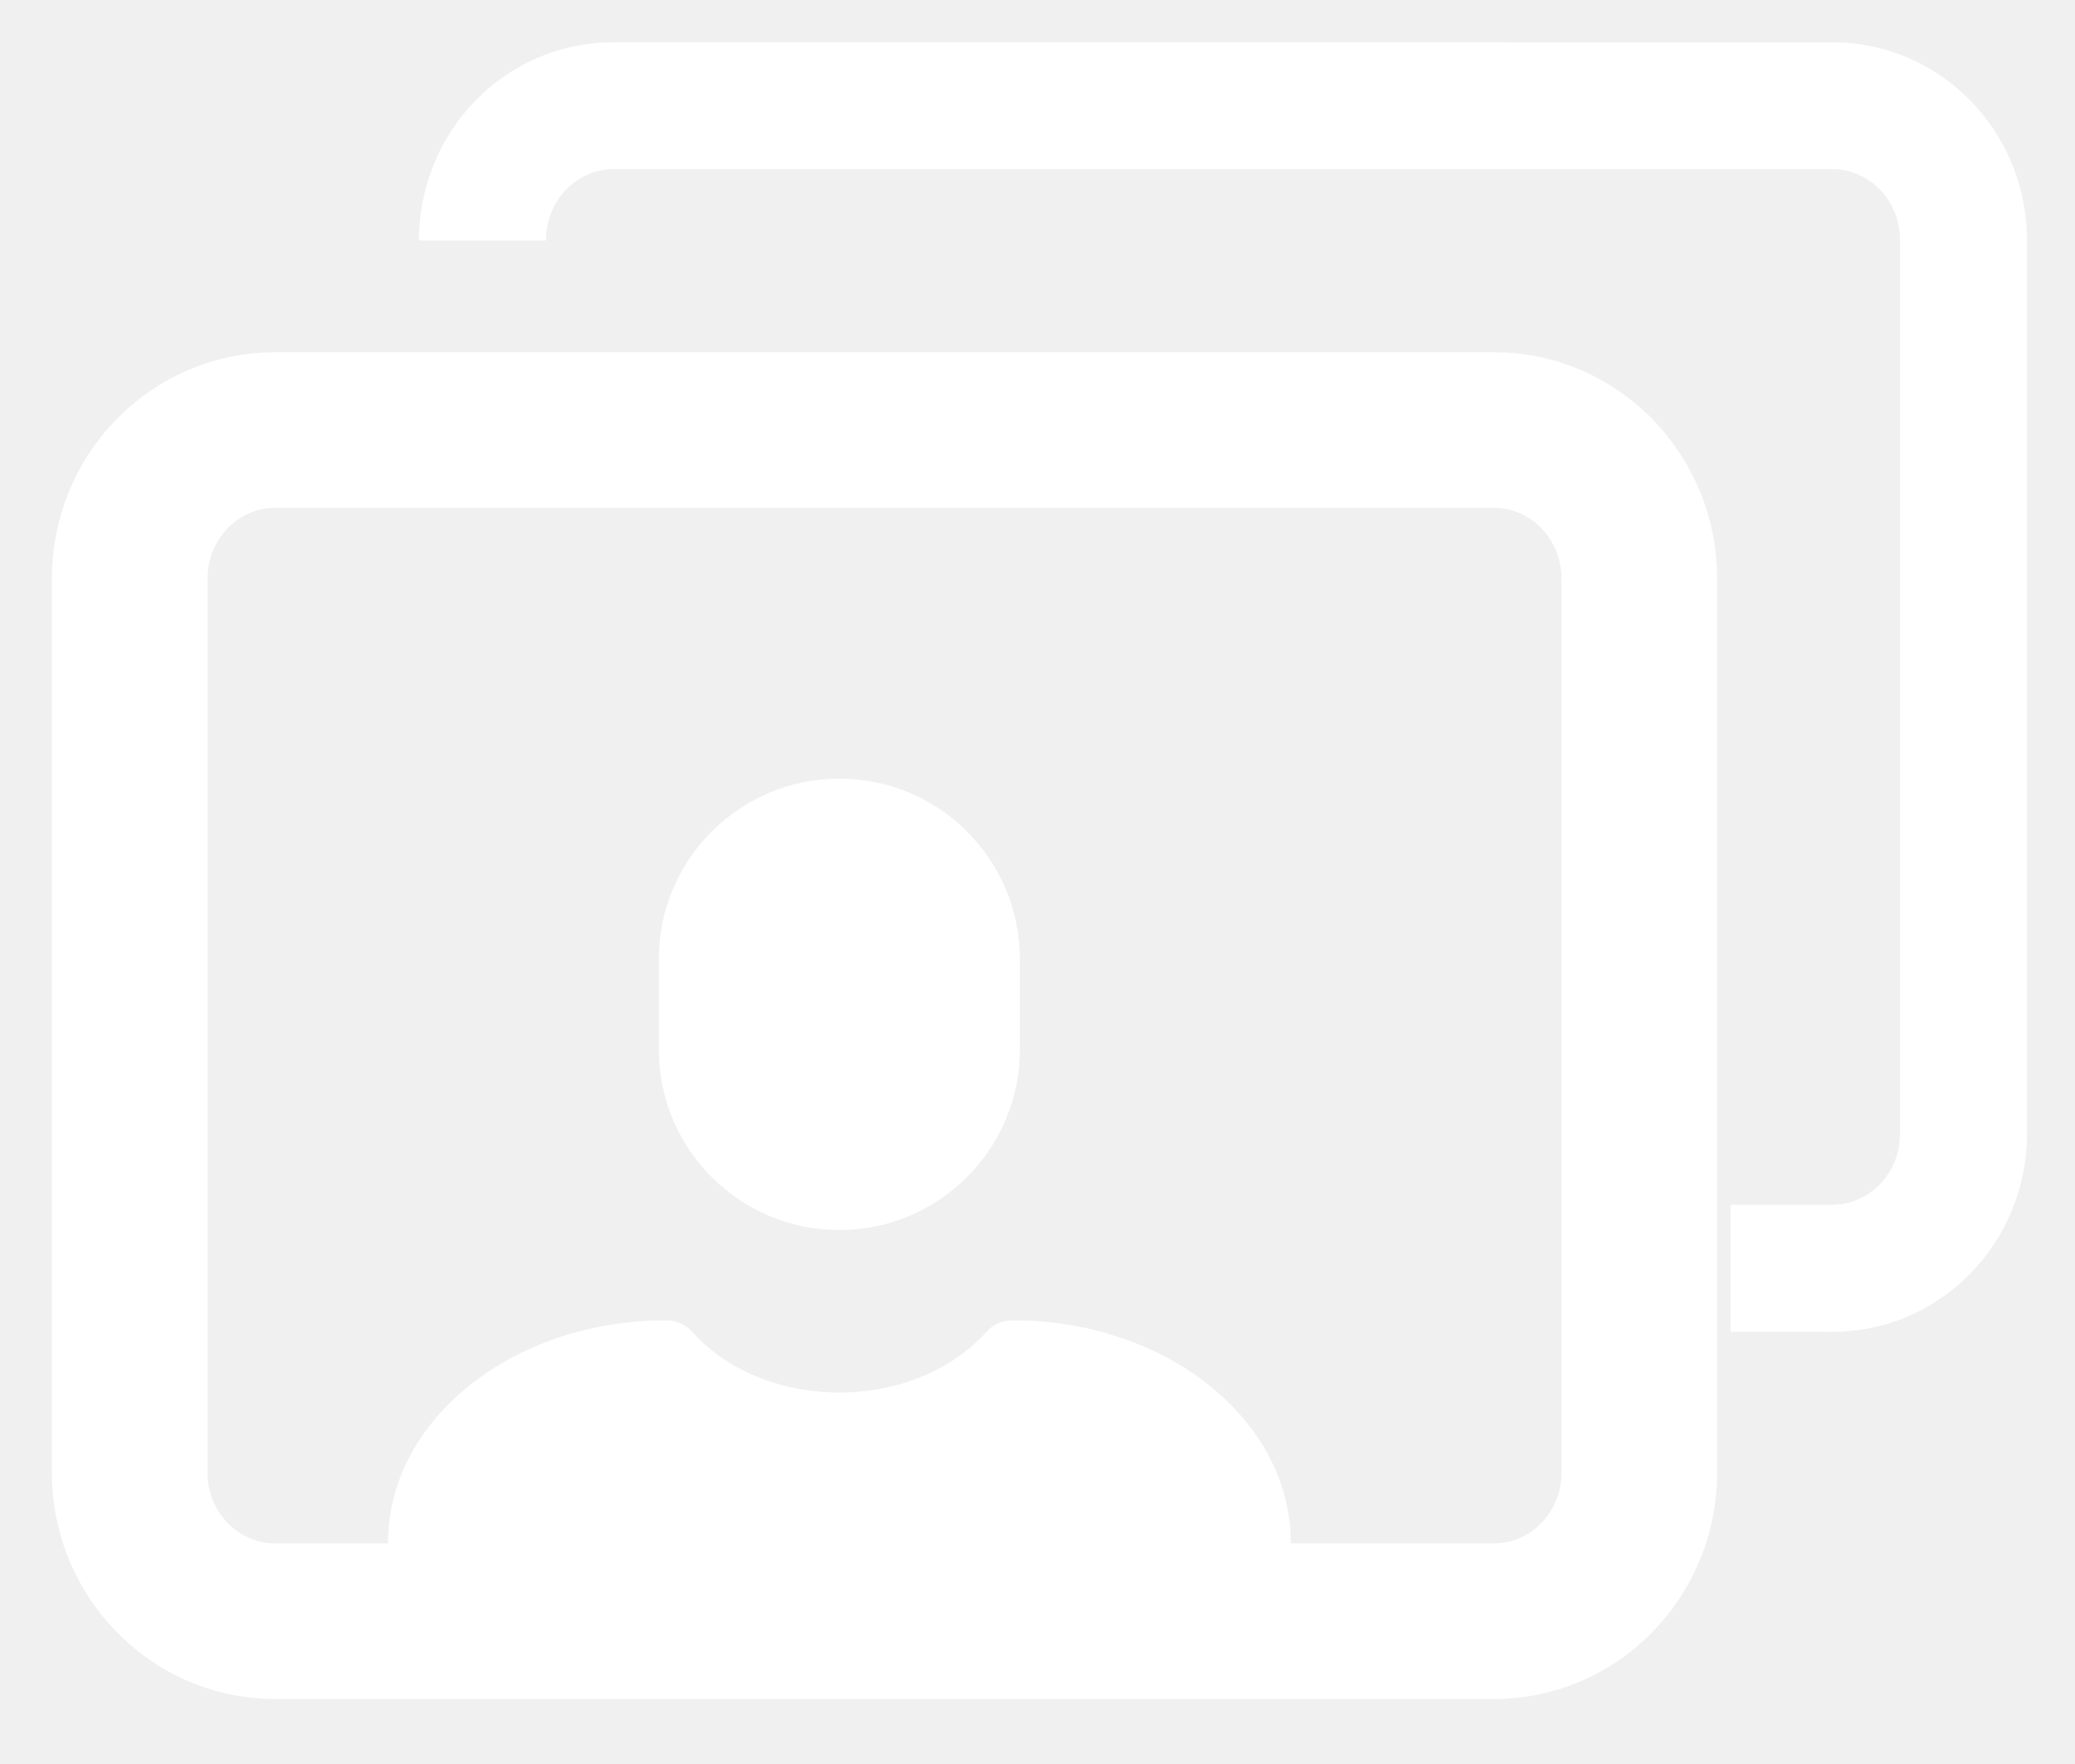
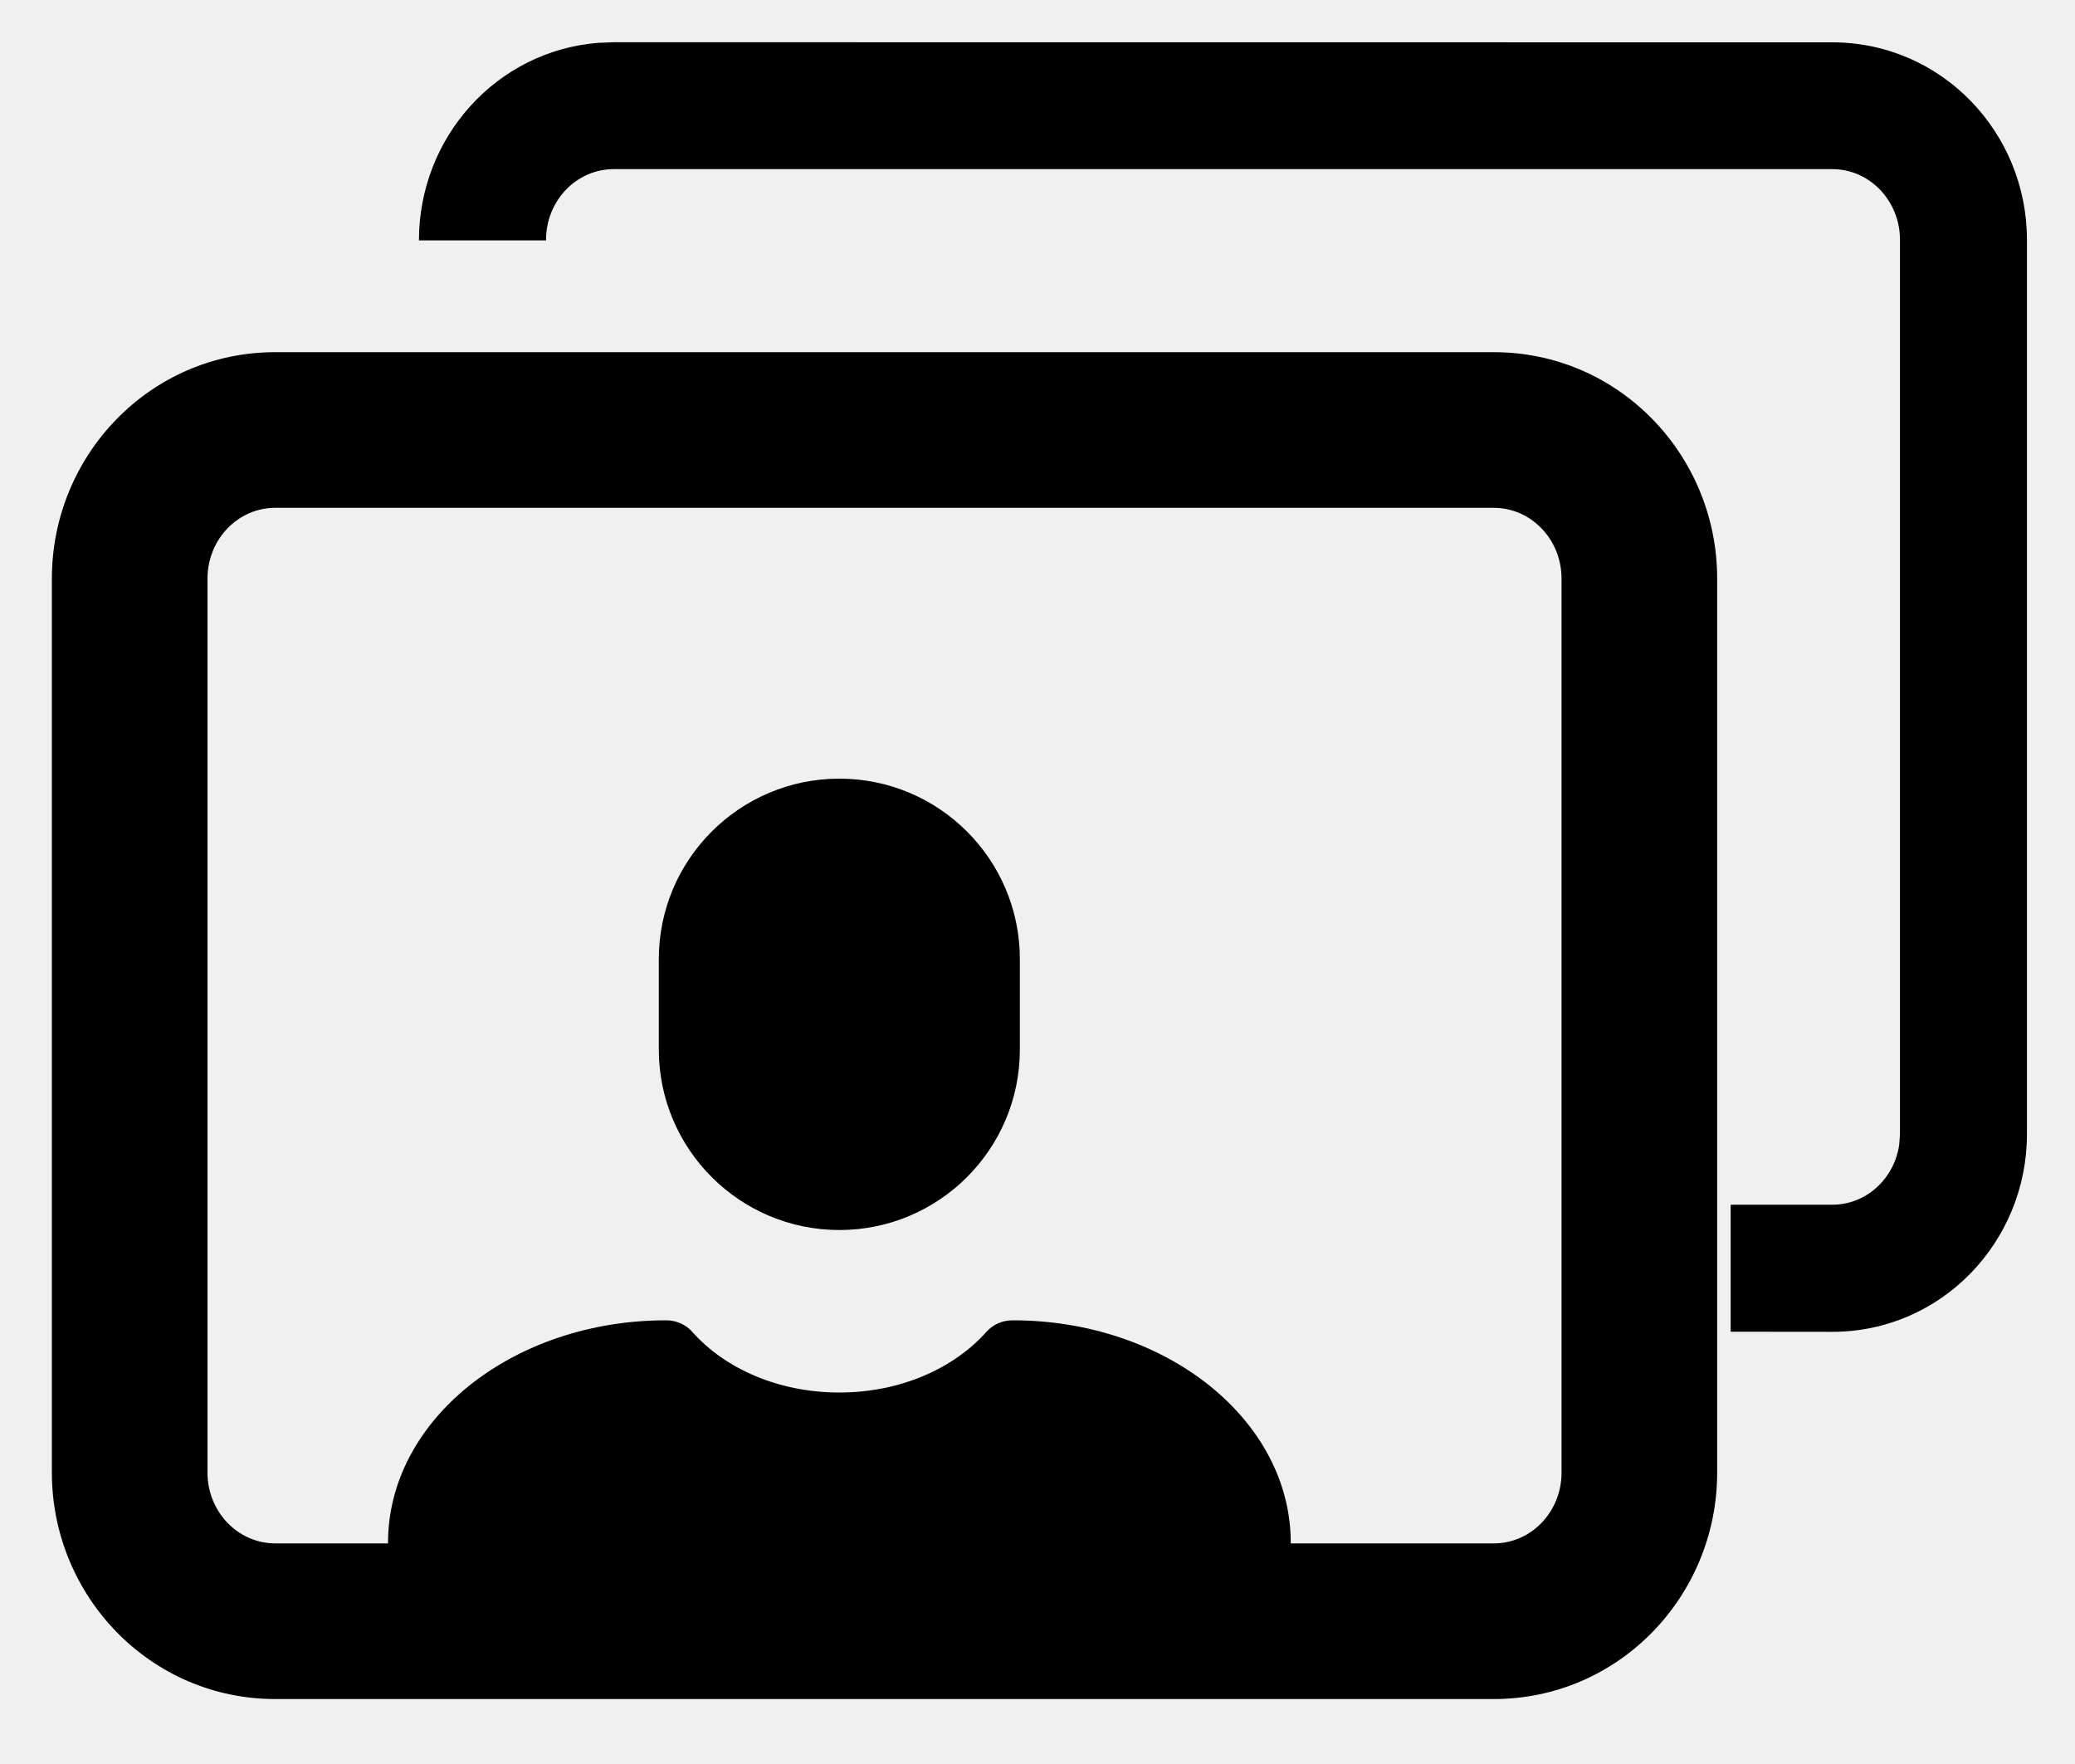
- <svg xmlns="http://www.w3.org/2000/svg" width="20" height="17" viewBox="0 0 20 17">
-   <g fill="none" fill-rule="evenodd">
-     <path stroke="#FFF" stroke-linecap="round" stroke-linejoin="round" stroke-width="1.5" d="M12.398 4.144H.653c-.391 0-.747.163-1.004.431-.245.256-.399.609-.399 1v8.617c0 .392.154.745.4 1 .256.269.612.432 1.003.432h11.745c.391 0 .747-.163 1.003-.431.245-.256.4-.61.4-1.001V5.576c0-.392-.155-.745-.4-1.001-.256-.268-.612-.431-1.003-.431z" transform="translate(2)" />
-     <path fill="#FFF" fill-rule="nonzero" d="M15.66.408c1.05 0 1.877.864 1.877 1.905v8.616c0 1.041-.827 1.906-1.876 1.906l-.98-.001V11.61h.98c.328 0 .599-.252.645-.581l.007-.1V2.312c0-.377-.292-.682-.652-.682H3.915c-.36 0-.652.305-.652.682v.005H2.038c0-.996.75-1.827 1.728-1.904l.148-.006z" transform="translate(2)" />
-     <path fill="#FFF" d="M6.09 11.854c-.96 0-1.74-.78-1.74-1.74v-.87c0-.961.78-1.74 1.74-1.74.961 0 1.74.779 1.74 1.74v.87c0 .96-.779 1.74-1.74 1.74M4.42 12.724c.103 0 .194.044.253.112.315.355.833.584 1.417.584.585 0 1.101-.23 1.417-.584.06-.068.15-.112.254-.112 1.48 0 2.68.96 2.68 2.144v.978c0 .198-.201.358-.448.358H2.188c-.247 0-.448-.16-.448-.358v-.978c0-1.184 1.2-2.144 2.68-2.144z" transform="translate(2)" />
+ <svg xmlns="http://www.w3.org/2000/svg" viewBox="0 0 20 17">
+   <g>
+     <path d="M14.398 3.394H2.653C1.449 3.394.5 4.384.5 5.576v8.616c0 1.19.949 2.182 2.153 2.182h11.745c1.204 0 2.153-.991 2.153-2.182V5.576c0-1.191-.949-2.182-2.153-2.182zm0 1.5c.36 0 .653.305.653.682v8.616c0 .377-.292.682-.653.682H2.653c-.36 0-.653-.305-.653-.682V5.576c0-.377.292-.682.653-.682h11.745z" />
+     <path d="M17.66.408c1.05 0 1.877.864 1.877 1.905v8.616c0 1.041-.827 1.906-1.876 1.906l-.98-.001V11.61h.98c.328 0 .599-.252.645-.581l.007-.1V2.312c0-.377-.292-.682-.652-.682H5.915c-.36 0-.652.305-.652.682v.005H4.038c0-.996.75-1.827 1.728-1.904l.148-.006z" />
+     <path d="M8.09 11.854c-.96 0-1.74-.78-1.74-1.74v-.87c0-.961.78-1.74 1.74-1.74.961 0 1.74.779 1.74 1.74v.87c0 .96-.779 1.74-1.74 1.74M6.42 12.724c.103 0 .194.044.253.112.315.355.833.584 1.417.584.585 0 1.101-.23 1.417-.584.06-.068.15-.112.254-.112 1.48 0 2.68.96 2.68 2.144v.978c0 .198-.201.358-.448.358H4.188c-.247 0-.448-.16-.448-.358v-.978c0-1.184 1.2-2.144 2.68-2.144z" />
  </g>
</svg>
